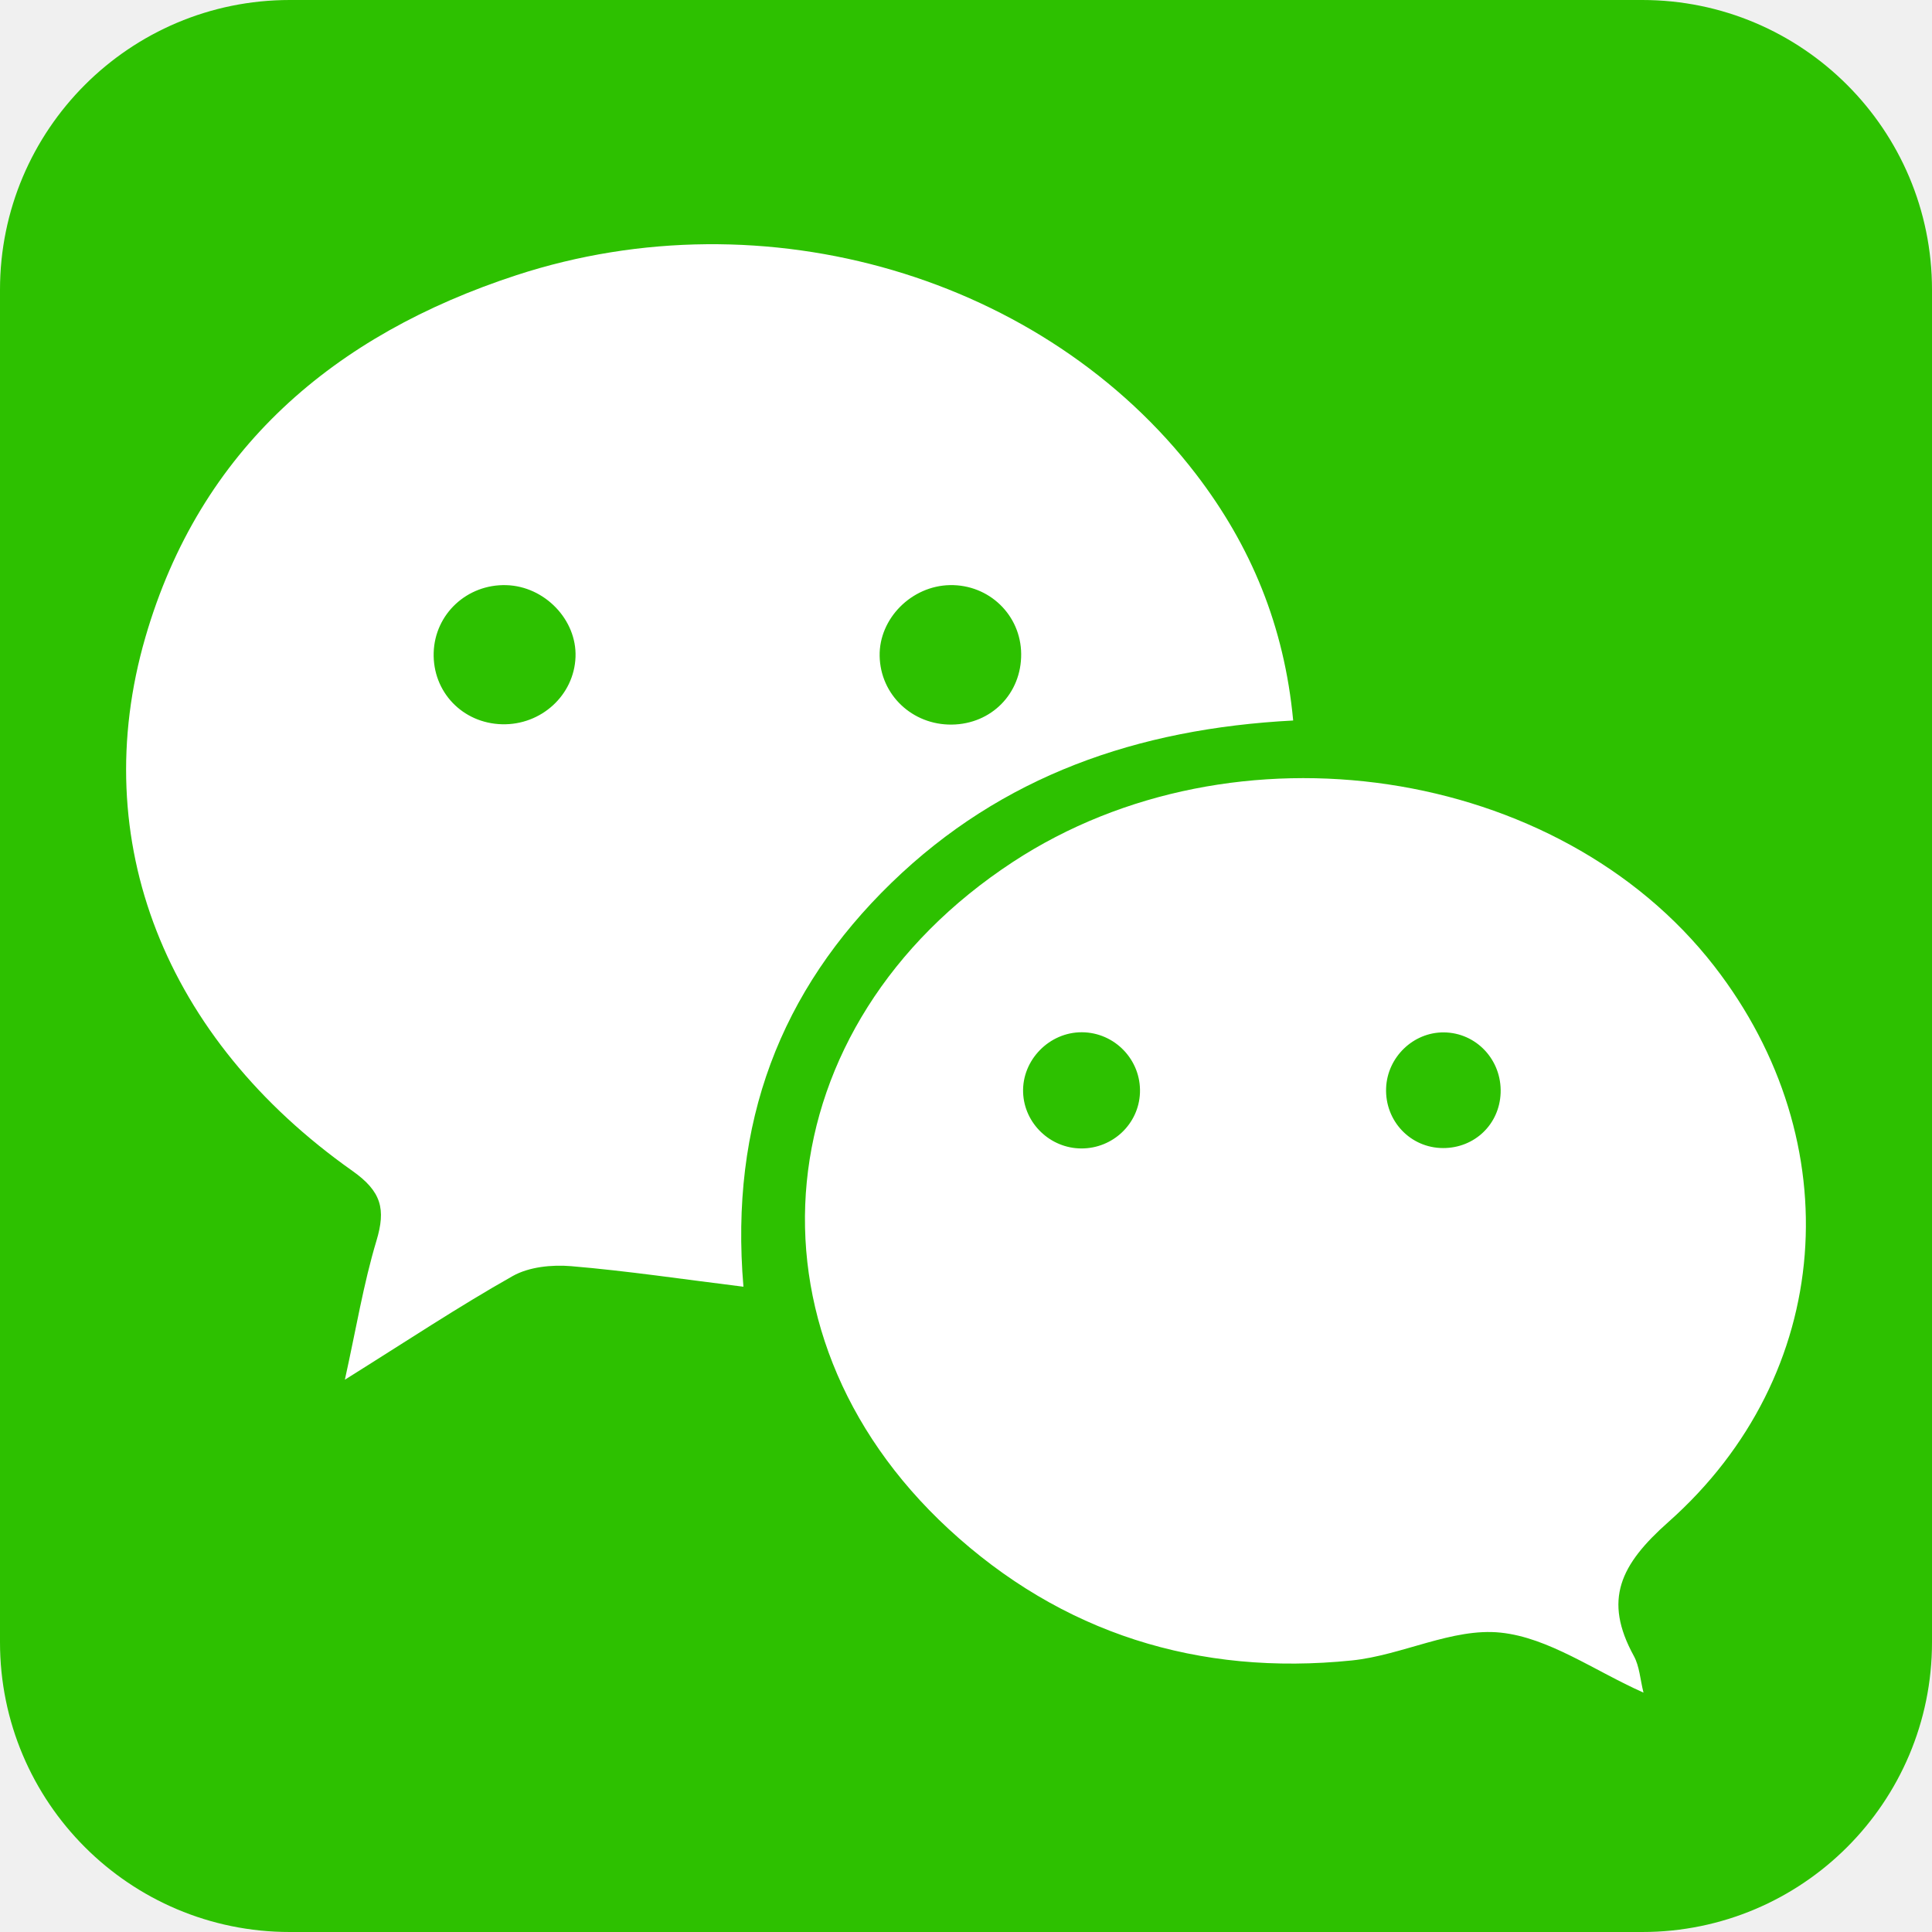
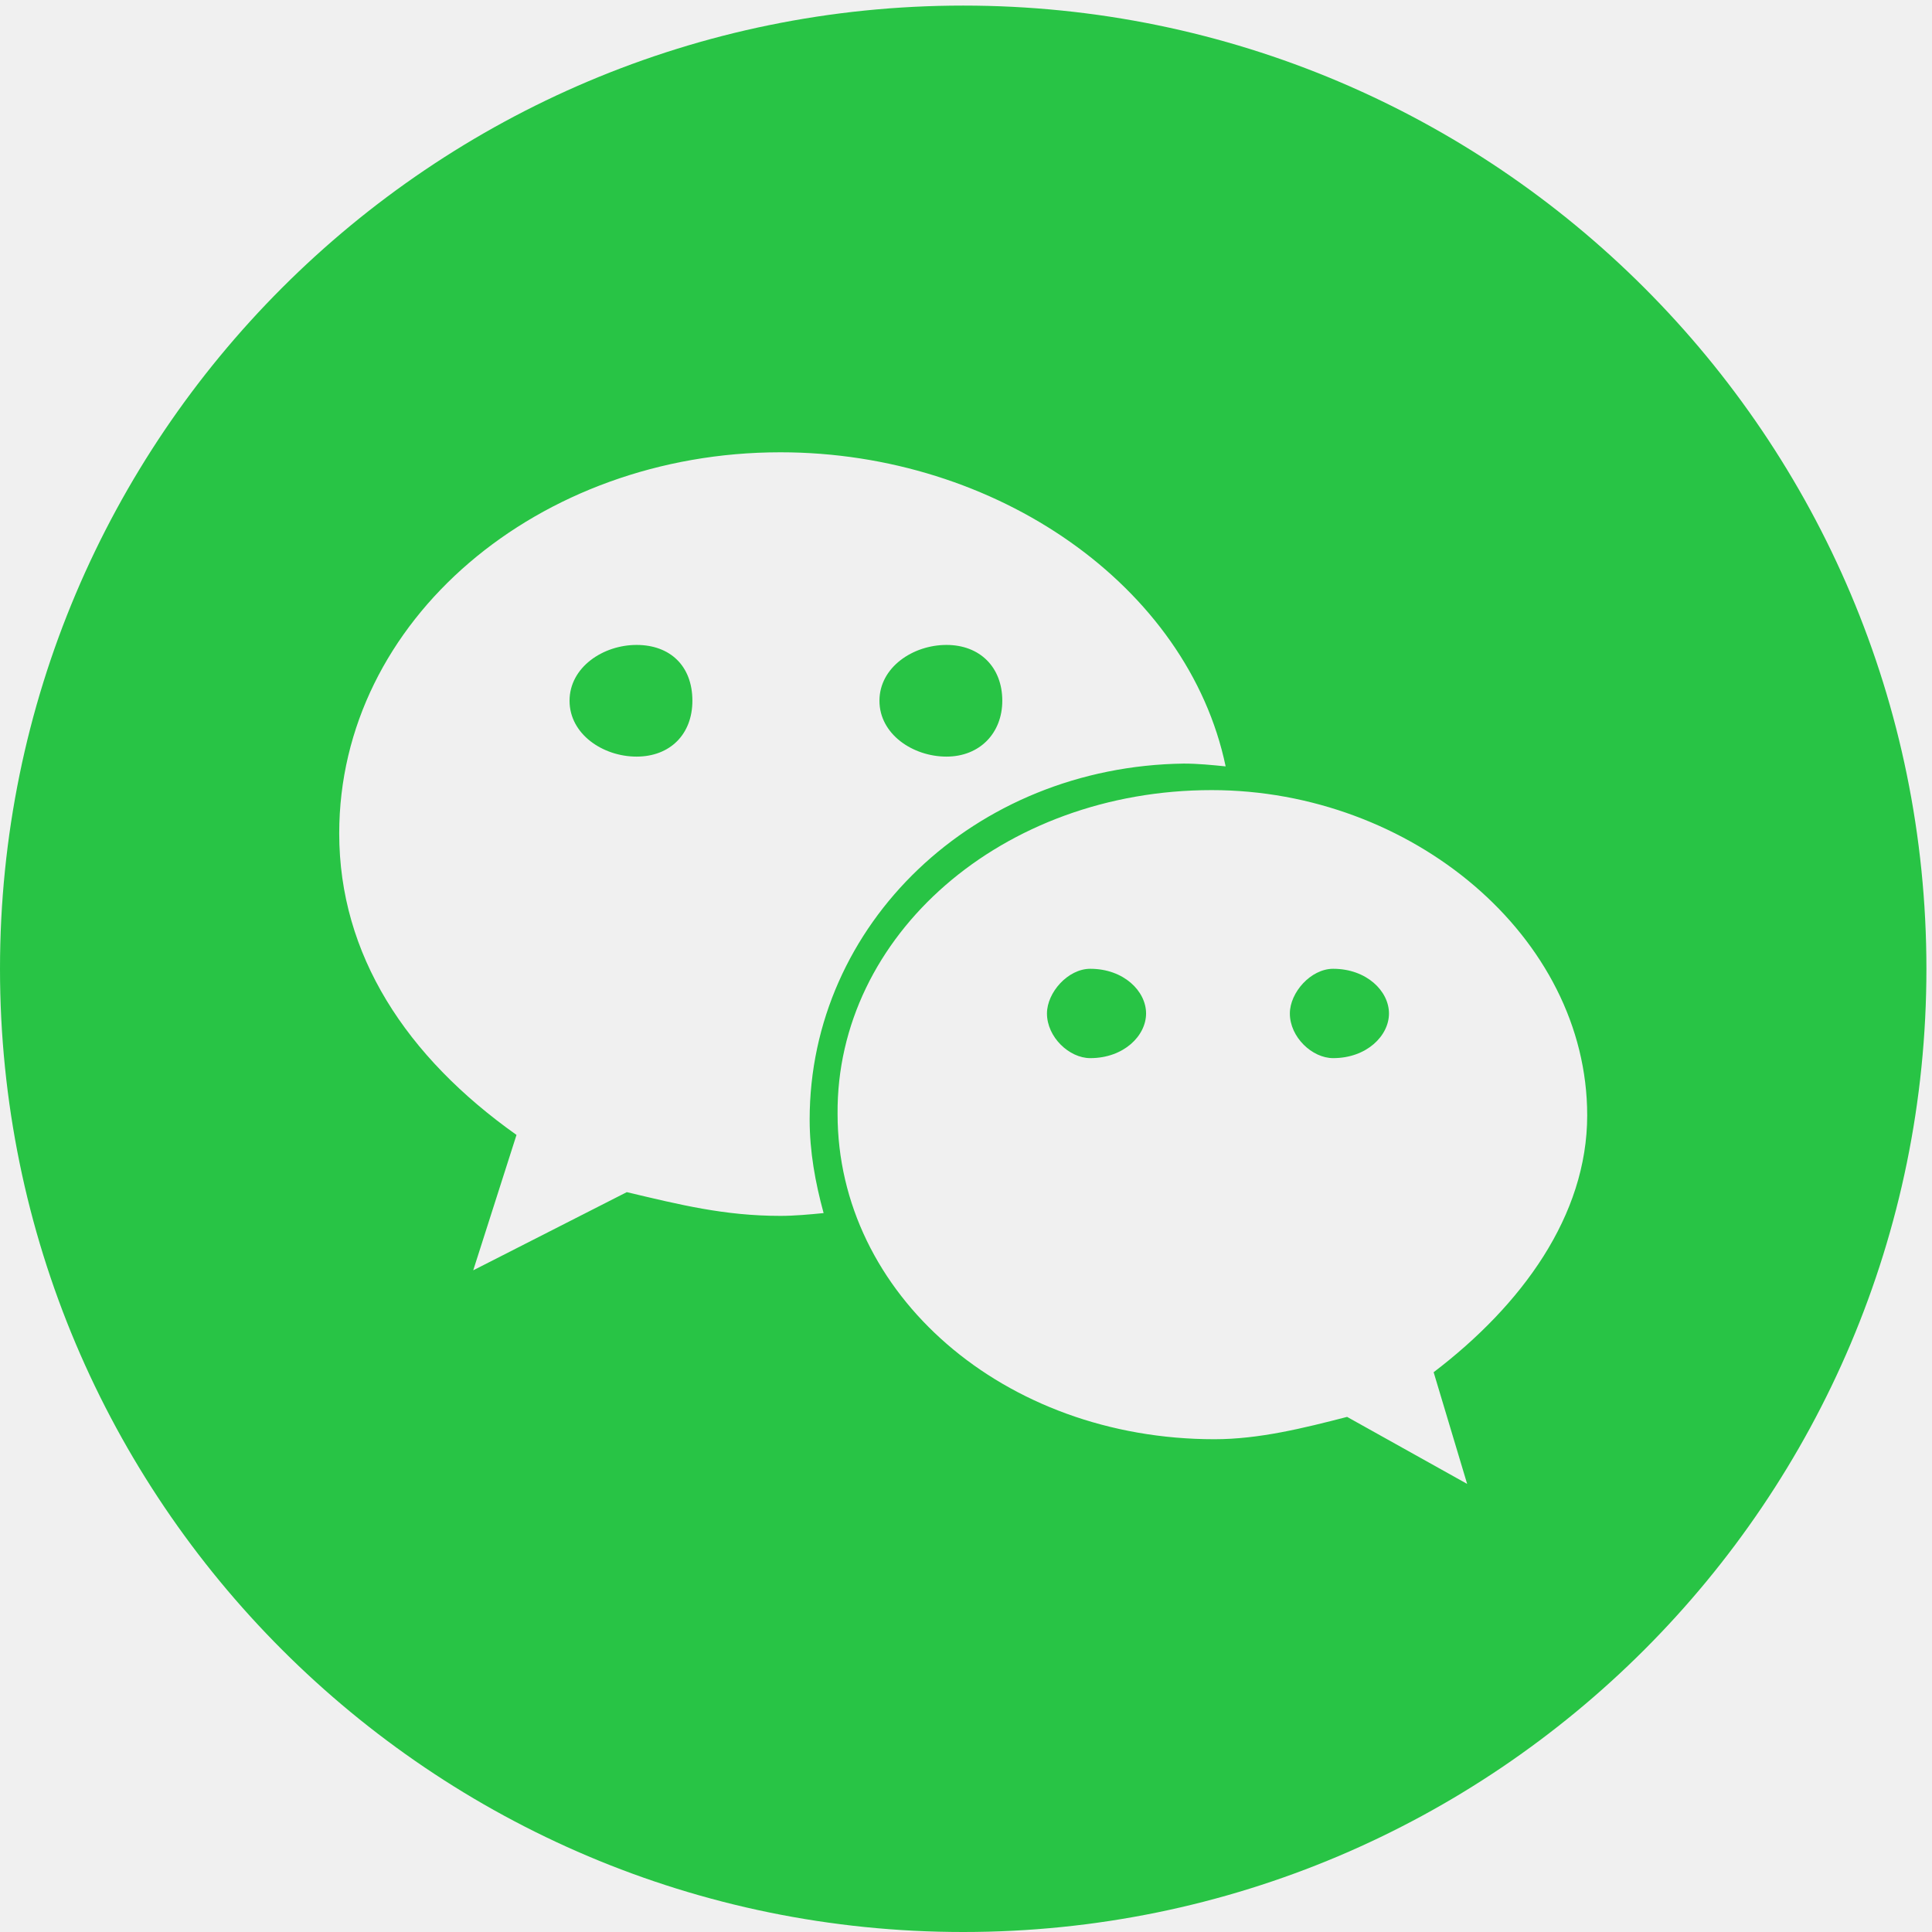
- <svg xmlns="http://www.w3.org/2000/svg" width="800px" height="800px" viewBox="0 0 300 300">
-   <path fill="#2DC100" d="M300 255c0 24.854-20.147 45-45 45H45c-24.854 0-45-20.146-45-45V45C0 20.147 20.147 0 45 0h210c24.853 0 45 20.147 45 45v210z" />
-   <g fill="#FFF">
-     <path d="M200.803 111.88c-24.213 1.265-45.268 8.605-62.362 25.188-17.271 16.754-25.155 37.284-23 62.734-9.464-1.172-18.084-2.462-26.753-3.192-2.994-.252-6.547.106-9.083 1.537-8.418 4.75-16.488 10.113-26.053 16.092 1.755-7.938 2.891-14.889 4.902-21.575 1.479-4.914.794-7.649-3.733-10.849-29.066-20.521-41.318-51.232-32.149-82.85 8.483-29.25 29.315-46.989 57.621-56.236 38.635-12.62 82.054.253 105.547 30.927 8.485 11.08 13.688 23.516 15.063 38.224zm-111.437-9.852c.223-5.783-4.788-10.993-10.74-11.167-6.094-.179-11.106 4.478-11.284 10.483-.18 6.086 4.475 10.963 10.613 11.119 6.085.154 11.186-4.509 11.411-10.435zm58.141-11.171c-5.974.11-11.022 5.198-10.916 11.004.109 6.018 5.061 10.726 11.204 10.652 6.159-.074 10.83-4.832 10.772-10.977-.051-6.032-4.981-10.79-11.06-10.679z" />
-     <path d="M255.201 262.83c-7.667-3.414-14.7-8.536-22.188-9.318-7.459-.779-15.3 3.524-23.104 4.322-23.771 2.432-45.067-4.193-62.627-20.432-33.397-30.89-28.625-78.254 10.014-103.568 34.341-22.498 84.704-14.998 108.916 16.219 21.129 27.24 18.646 63.4-7.148 86.284-7.464 6.623-10.15 12.073-5.361 20.804.884 1.612.985 3.653 1.498 5.689zm-87.274-84.499c4.881.005 8.9-3.815 9.085-8.636.195-5.104-3.91-9.385-9.021-9.406-5.06-.023-9.299 4.318-9.123 9.346.166 4.804 4.213 8.69 9.059 8.696zm56.261-18.022c-4.736-.033-8.76 3.844-8.953 8.629-.205 5.117 3.772 9.319 8.836 9.332 4.898.016 8.768-3.688 8.946-8.562.19-5.129-3.789-9.364-8.829-9.399z" />
-   </g>
+ <svg xmlns="http://www.w3.org/2000/svg" t="1775307663896" class="icon" viewBox="0 0 1024 1024" version="1.1" p-id="1700" width="200" height="200">
+   <path d="M337.387 341.827c-17.757 0-35.514 11.838-35.514 29.595s17.757 29.595 35.514 29.595 29.595-11.838 29.595-29.595c0-18.497-11.838-29.595-29.595-29.595zM577.85 513.48c-11.838 0-22.936 12.578-22.936 23.676 0 12.578 11.838 23.676 22.936 23.676 17.757 0 29.595-11.838 29.595-23.676s-11.838-23.676-29.595-23.676zM501.642 401.017c17.757 0 29.595-12.578 29.595-29.595 0-17.757-11.838-29.595-29.595-29.595s-35.514 11.838-35.514 29.595 17.757 29.595 35.514 29.595zM706.59 513.48c-11.838 0-22.936 12.578-22.936 23.676 0 12.578 11.838 23.676 22.936 23.676 17.757 0 29.595-11.838 29.595-23.676s-11.838-23.676-29.595-23.676z" fill="#28C445" p-id="1701" />
+   <path d="M510.52 2.96C228.624 2.96 0 231.584 0 513.48s228.624 510.52 510.52 510.52 510.52-228.624 510.52-510.52-228.624-510.52-510.52-510.52zM413.595 644.439c-29.595 0-53.272-5.919-81.387-12.578l-81.387 41.434 22.936-71.769c-58.451-41.434-93.965-95.445-93.965-159.815 0-113.202 105.803-201.988 233.803-201.988 114.682 0 216.046 71.029 236.023 166.474-7.399-0.74-14.798-1.48-22.197-1.48-110.983 1.48-198.289 85.087-198.289 188.671 0 17.017 2.96 33.295 7.399 49.572-7.399 0.74-15.538 1.48-22.936 1.48z m346.266 82.867l17.757 59.191-63.63-35.514c-22.936 5.919-46.613 11.838-70.289 11.838-111.723 0-199.769-76.948-199.769-172.393-0.74-94.705 87.306-171.653 198.289-171.653 105.803 0 199.029 77.688 199.029 172.393 0 53.272-34.775 100.624-81.387 136.139z" fill="#28C445" p-id="1702" />
</svg>
